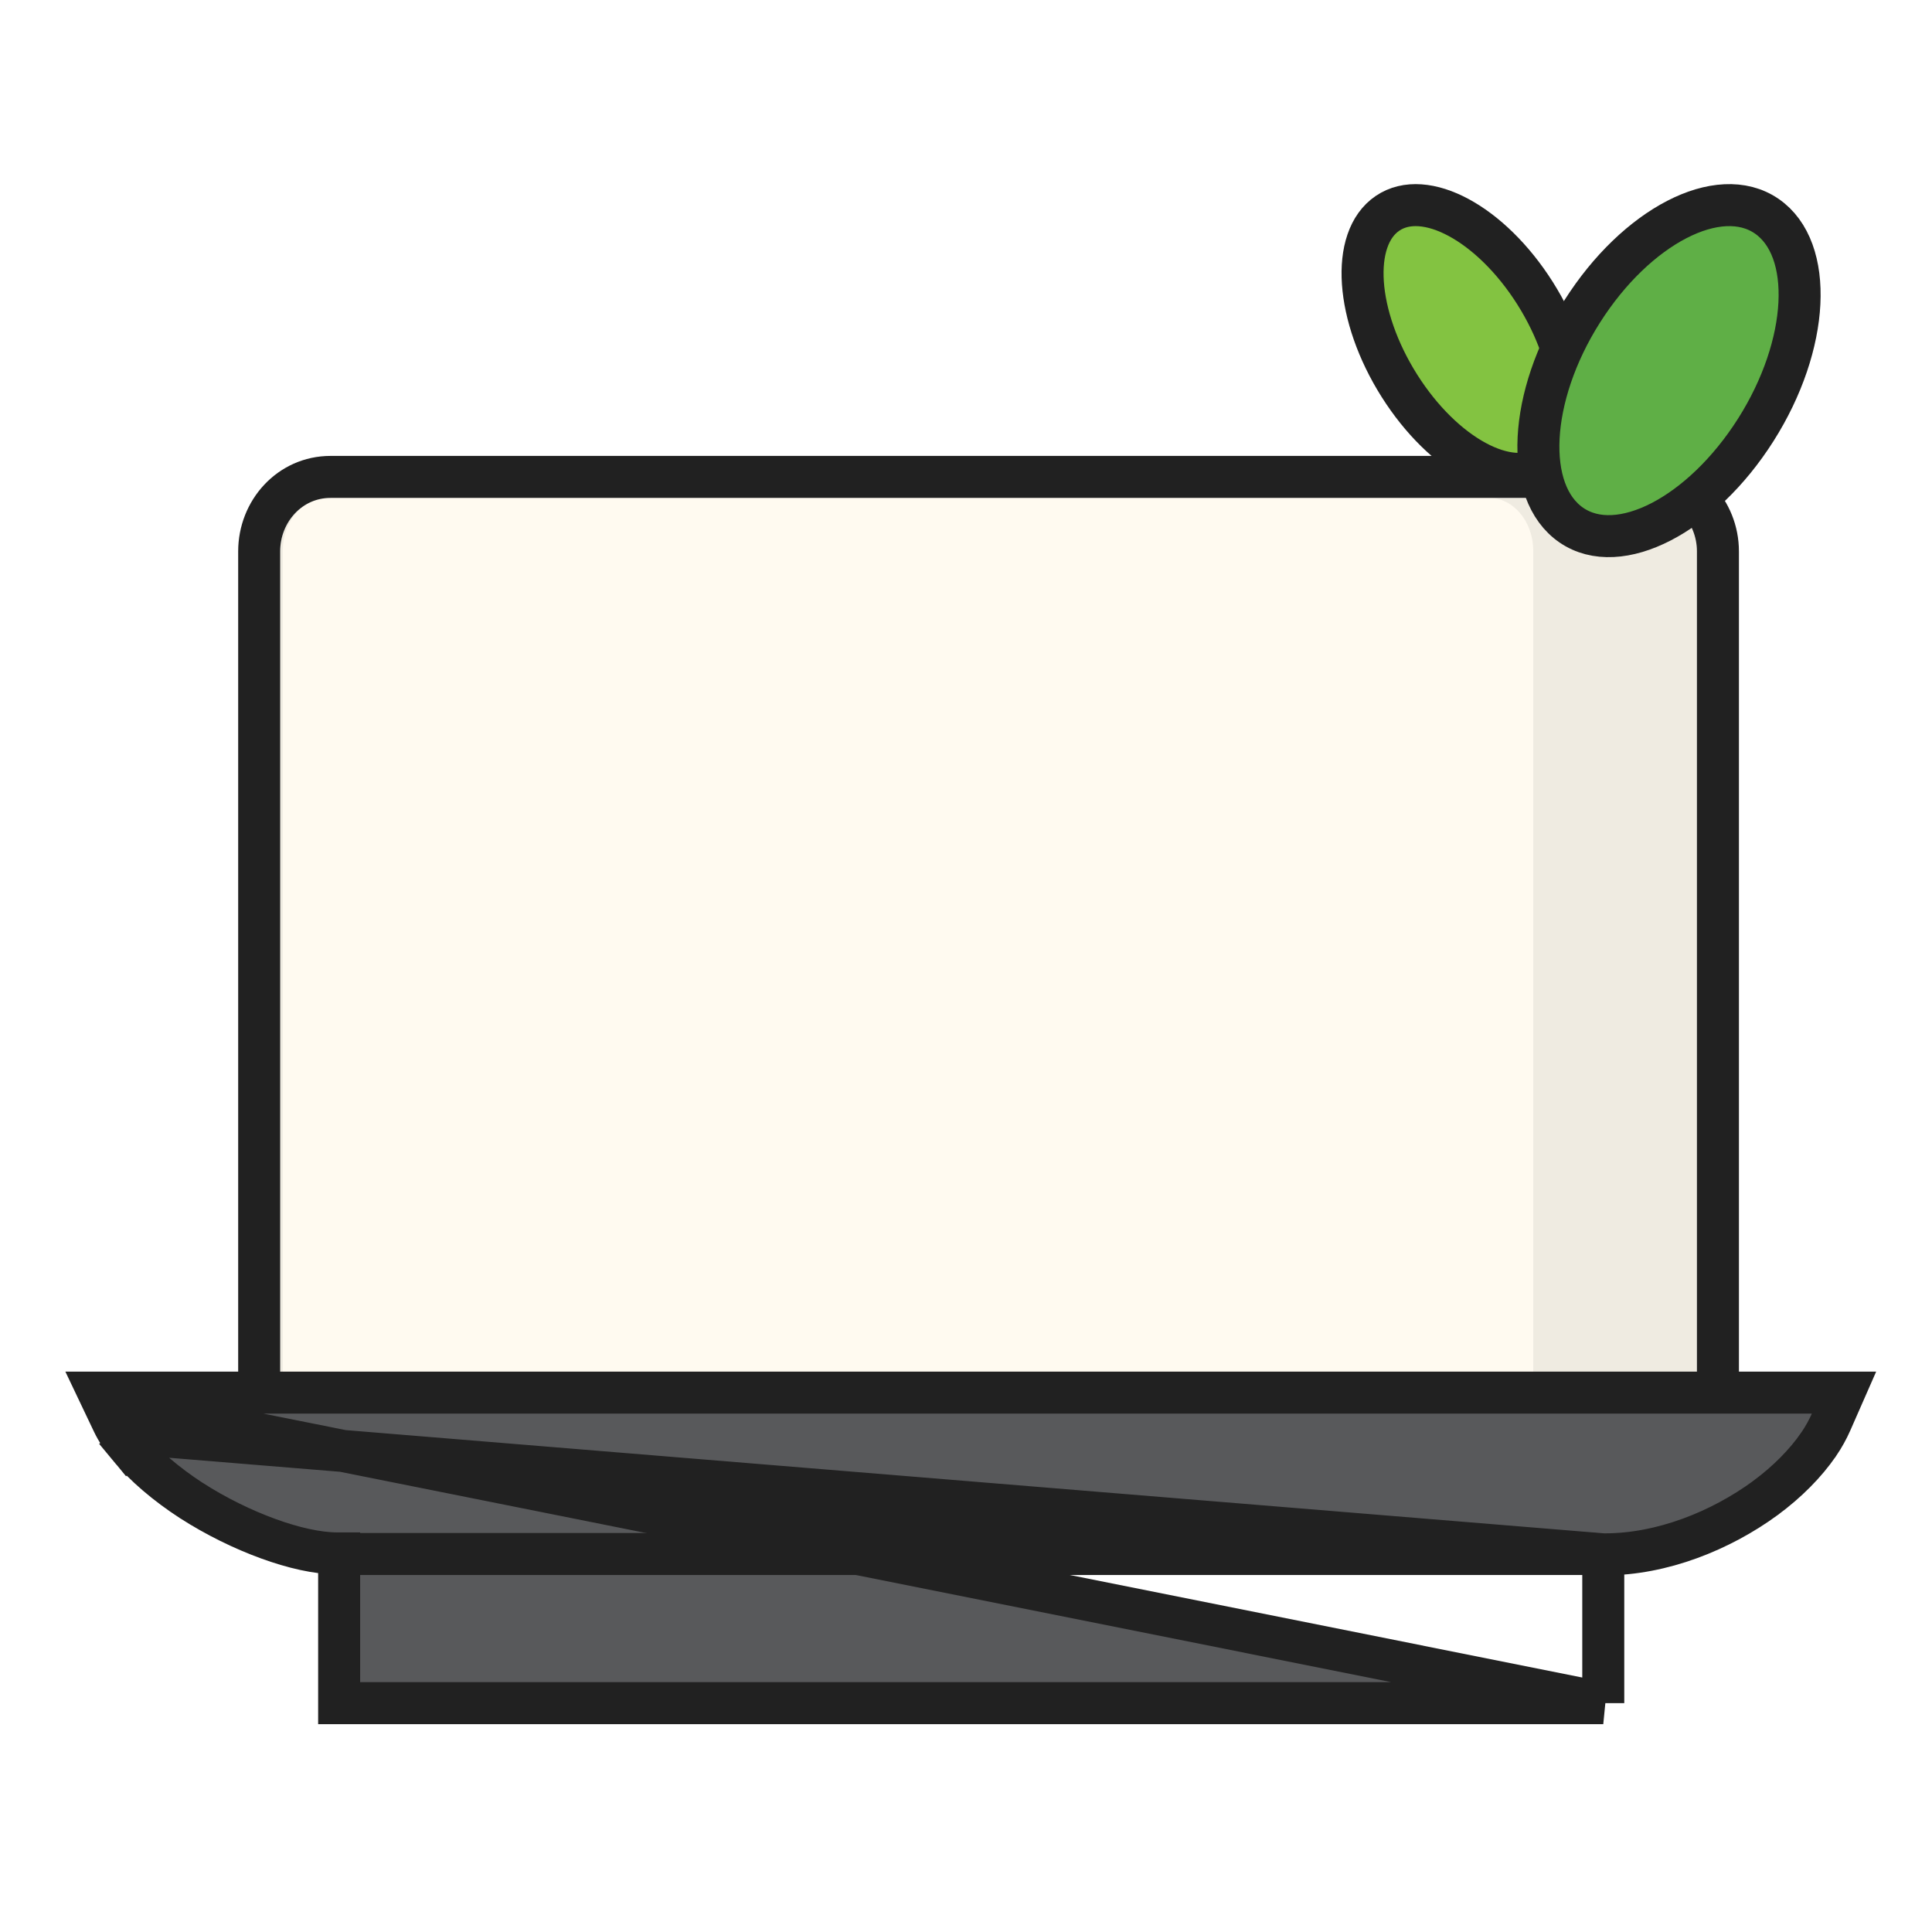
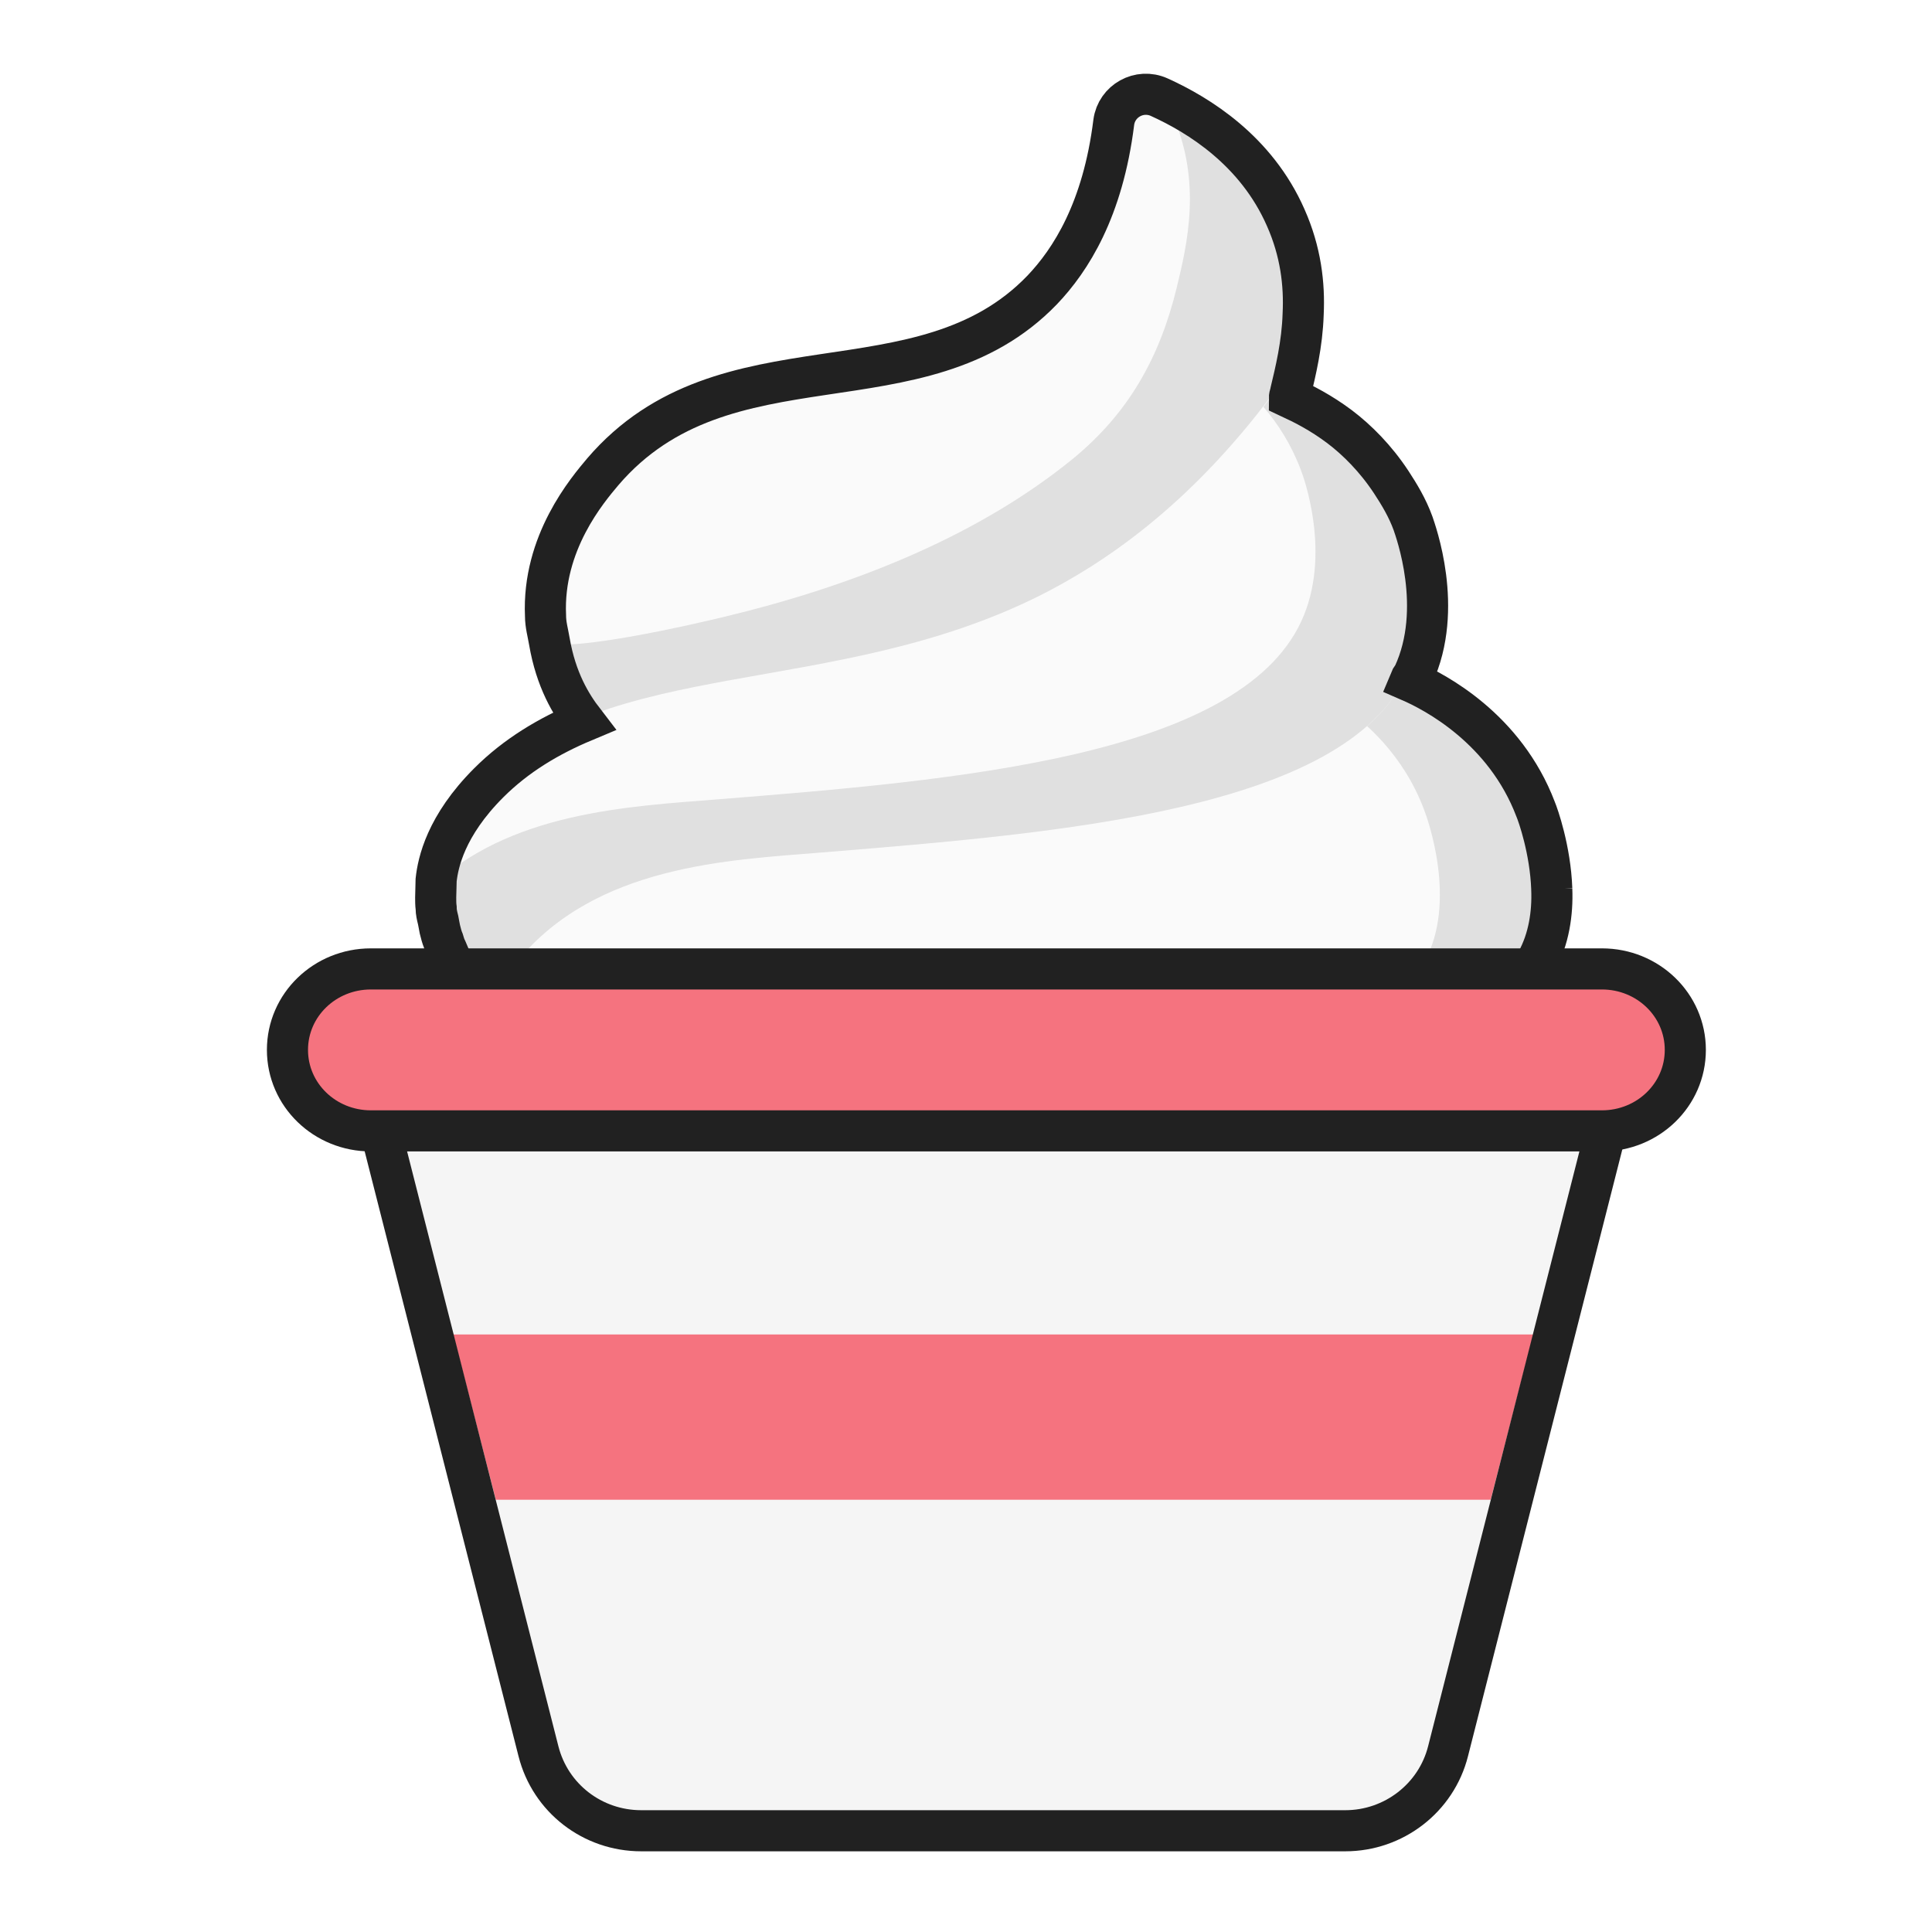
- <svg xmlns="http://www.w3.org/2000/svg" width="46" height="46" viewBox="0 0 46 46" fill="none">
-   <path d="M40.403 34.263C40.403 34.968 39.871 35.535 39.203 35.535H7.87C7.215 35.535 6.671 34.968 6.671 34.263V13.127C6.671 12.422 7.202 11.855 7.87 11.855H39.203C39.858 11.855 40.403 12.422 40.403 13.127V34.263Z" fill="#EFEBE1" />
-   <path d="M36.506 33.936C36.506 34.628 36.036 35.183 35.455 35.183H7.784C7.202 35.183 6.732 34.616 6.732 33.936V13.114C6.732 12.422 7.202 11.855 7.784 11.855H35.455C36.036 11.855 36.506 12.422 36.506 13.114V33.936Z" fill="#FFFAF0" />
-   <path d="M39.203 36.035C40.175 36.035 40.903 35.216 40.903 34.263V13.127C40.903 12.171 40.159 11.355 39.203 11.355H7.87C6.898 11.355 6.171 12.174 6.171 13.127V34.263C6.171 35.219 6.914 36.035 7.87 36.035H39.203Z" stroke="#212121" stroke-miterlimit="10" />
-   <path d="M38.173 40.551H37.673H37.662H8.575H8.075V40.051V36.986H8.033C7.559 36.986 6.975 36.851 6.384 36.635C5.785 36.417 5.144 36.105 4.549 35.722L4.545 35.72L4.545 35.72C3.964 35.34 3.442 34.902 3.066 34.446L3.418 34.157H3.14V33.657L3.591 33.442C3.622 33.507 3.664 33.578 3.72 33.657L38.173 40.551ZM38.173 40.551V40.051V37.008M38.173 40.551V37.008M38.173 37.008H38.215C39.575 37.008 40.97 36.444 42.026 35.673L42.028 35.671C42.556 35.282 42.994 34.837 43.301 34.389L43.303 34.387C43.424 34.209 43.522 34.028 43.597 33.858L43.905 33.157H43.139H3.14H2.348L2.688 33.871C2.784 34.074 2.915 34.263 3.067 34.446L3.418 34.157L38.173 37.008Z" fill="#58595B" stroke="#212121" stroke-miterlimit="10" />
-   <path d="M36.833 11.088C37.724 10.483 37.6 8.644 36.549 6.981C35.498 5.319 33.926 4.475 33.036 5.079C32.145 5.684 32.269 7.523 33.32 9.186C34.372 10.848 35.943 11.692 36.833 11.088Z" fill="#83C341" />
-   <path d="M36.833 11.088C37.724 10.483 37.6 8.644 36.549 6.981C35.498 5.319 33.926 4.475 33.036 5.079C32.145 5.684 32.269 7.523 33.32 9.186C34.372 10.848 35.943 11.692 36.833 11.088Z" stroke="#212121" stroke-miterlimit="10" />
-   <path d="M41.804 10.235C43.09 8.207 43.202 5.927 42.063 5.146C40.925 4.366 38.959 5.386 37.672 7.414C36.386 9.442 36.275 11.722 37.413 12.503C38.55 13.284 40.517 12.263 41.804 10.235Z" fill="#5FAF46" />
-   <path d="M41.804 10.235C43.09 8.207 43.202 5.927 42.063 5.146C40.925 4.366 38.959 5.386 37.672 7.414C36.386 9.442 36.275 11.722 37.413 12.503C38.55 13.284 40.517 12.263 41.804 10.235Z" stroke="#212121" stroke-miterlimit="10" />
-   <path d="M8 37L38 37" stroke="#212121" />
+ <svg xmlns="http://www.w3.org/2000/svg" width="47" height="47" viewBox="0 0 47 47" fill="none">
+   <path d="M11.751 25.046C11.774 24.159 12.626 22.903 13.444 21.843C15.08 19.701 18.248 19.724 20.022 19.655C23.27 19.528 27.89 18.872 33.972 16.498C34.386 16.671 36.379 17.524 37.197 19.689C37.289 19.92 38.027 21.947 37.209 23.399C35.884 25.772 31.345 25 23.051 24.85C18.674 24.77 14.343 24.908 11.751 25.046Z" fill="#FAFAFA" />
+   <path d="M37.197 19.689C36.379 17.524 34.398 16.671 33.983 16.498C33.476 16.694 32.969 16.89 32.486 17.063C33.223 17.547 34.145 18.376 34.64 19.689C34.732 19.92 35.458 21.947 34.651 23.399C33.995 24.585 32.532 24.977 30.205 25.069C34.052 25.161 36.333 24.965 37.209 23.399C38.015 21.947 37.278 19.92 37.197 19.689Z" fill="#E0E0E0" />
+   <path d="M14.089 17.604C13.732 17.155 13.168 16.222 13.11 14.978C13.03 13.204 14.135 11.914 14.504 11.476C17.476 7.997 22.245 10.105 25.194 7.053C25.897 6.327 26.68 5.117 26.933 2.975C26.991 2.456 27.555 2.157 28.039 2.364C29.018 2.802 30.401 3.666 31.115 5.29C31.852 6.949 31.472 8.481 31.23 9.529C31.069 10.174 30.424 12.536 28.247 14.218C27.774 14.586 27.383 14.794 25.194 15.669C18.951 18.157 17.2 18.388 15.46 18.008C14.896 17.881 14.389 17.731 14.089 17.616V17.604Z" fill="#FAFAFA" />
+   <path d="M31.115 5.336C30.493 3.942 29.375 3.113 28.442 2.629C28.465 2.675 28.489 2.721 28.512 2.767C29.249 4.414 28.88 5.946 28.627 6.995C28.212 8.7 27.452 10.059 26.081 11.176C23.697 13.112 20.609 14.287 17.637 15.001C17.257 15.093 13.202 16.072 13.099 15.508C13.271 16.498 13.778 17.235 14.089 17.627C14.389 17.742 14.838 17.892 15.402 18.019C17.142 18.399 18.904 18.169 25.171 15.692C27.371 14.816 27.763 14.609 28.235 14.241C30.424 12.57 31.069 10.209 31.23 9.564C31.484 8.527 31.852 6.995 31.115 5.336Z" fill="#E0E0E0" />
+   <path d="M11.751 24.758C11.313 24.285 10.253 22.984 10.438 21.394C10.484 20.991 10.668 20.081 11.716 19.032C14.85 15.922 20.252 17.017 25.309 14.482C26.795 13.733 28.903 12.351 30.977 9.563C31.357 9.713 31.875 9.955 32.417 10.381C33.073 10.877 33.799 11.637 34.202 12.731C34.271 12.904 34.962 14.805 34.214 16.418C32.681 19.724 25.781 20.288 19.999 20.749C17.706 20.933 14.492 21.06 12.58 23.387C12.154 23.905 11.9 24.401 11.739 24.758H11.751Z" fill="#FAFAFA" />
+   <path d="M34.214 12.731C33.799 11.637 33.085 10.877 32.428 10.381C31.875 9.967 31.357 9.713 30.988 9.563C30.908 9.679 30.816 9.794 30.735 9.898C31.092 10.312 31.415 10.819 31.645 11.43C31.714 11.602 32.405 13.503 31.656 15.116C30.124 18.422 23.224 18.986 17.442 19.447C15.299 19.62 12.361 19.747 10.415 21.647C10.369 23.11 11.348 24.297 11.751 24.746C11.912 24.389 12.166 23.894 12.592 23.375C14.504 21.048 17.718 20.922 20.01 20.737C25.793 20.265 32.693 19.712 34.225 16.406C34.974 14.793 34.271 12.893 34.214 12.72V12.731Z" fill="#E0E0E0" />
+   <path d="M37.75 21.624C37.715 20.668 37.416 19.827 37.358 19.689C36.61 17.719 34.905 16.832 34.294 16.567C34.317 16.51 34.363 16.464 34.386 16.418C35.135 14.805 34.432 12.904 34.375 12.731C34.237 12.351 34.041 12.029 33.845 11.729C33.465 11.153 33.016 10.704 32.589 10.381C32.129 10.036 31.714 9.828 31.368 9.667C31.368 9.633 31.391 9.587 31.391 9.564C31.518 9.034 31.679 8.377 31.702 7.64C31.737 6.914 31.645 6.119 31.276 5.29C30.562 3.666 29.168 2.802 28.201 2.364C27.717 2.145 27.164 2.456 27.095 2.974C26.83 5.106 26.046 6.327 25.355 7.052C22.406 10.117 17.637 8.008 14.665 11.476C14.297 11.914 13.191 13.204 13.271 14.978C13.271 15.197 13.329 15.392 13.364 15.6C13.525 16.544 13.893 17.143 14.204 17.547C13.352 17.904 12.557 18.376 11.889 19.044C10.841 20.092 10.656 20.991 10.61 21.405C10.61 21.498 10.599 21.751 10.599 21.832C10.599 21.912 10.599 22.005 10.61 22.085C10.61 22.189 10.633 22.281 10.656 22.373C10.668 22.454 10.691 22.534 10.703 22.615C10.726 22.707 10.749 22.799 10.783 22.88C10.806 22.961 10.829 23.03 10.864 23.099C10.898 23.18 10.933 23.26 10.967 23.341C11.002 23.41 11.025 23.479 11.071 23.548C11.106 23.617 11.152 23.686 11.186 23.755C11.221 23.813 11.255 23.882 11.29 23.94C11.336 24.009 11.371 24.055 11.417 24.113C11.451 24.17 11.497 24.228 11.532 24.274C11.566 24.32 11.601 24.366 11.636 24.412C11.67 24.458 11.705 24.504 11.739 24.55C11.808 24.631 11.866 24.7 11.912 24.758C11.912 24.758 11.97 24.654 11.993 24.608C11.947 24.758 11.924 24.907 11.924 25.046C14.515 24.907 18.847 24.781 23.224 24.85C26.046 24.896 28.419 25.023 30.389 25.069C30.389 25.069 30.389 25.069 30.378 25.069C30.435 25.069 30.481 25.069 30.527 25.069C30.861 25.069 31.184 25.069 31.483 25.08C31.599 25.08 31.726 25.08 31.829 25.08C32.209 25.08 32.578 25.08 32.923 25.057C32.993 25.057 33.05 25.057 33.119 25.057C33.384 25.046 33.649 25.023 33.891 25C34.006 25 34.11 24.977 34.225 24.965C34.421 24.942 34.605 24.919 34.778 24.884C34.882 24.861 34.985 24.85 35.078 24.827C35.319 24.781 35.538 24.723 35.746 24.642C35.792 24.619 35.838 24.608 35.895 24.585C36.068 24.516 36.23 24.447 36.379 24.366C36.448 24.331 36.506 24.285 36.564 24.251C36.679 24.17 36.782 24.09 36.886 23.997C36.932 23.951 36.99 23.905 37.036 23.859C37.163 23.721 37.278 23.583 37.37 23.41C37.37 23.41 37.382 23.398 37.382 23.387C37.681 22.845 37.773 22.212 37.75 21.636C37.75 21.636 37.75 21.624 37.75 21.613V21.624Z" stroke="#212121" stroke-miterlimit="10" />
+   <path d="M32.728 44.537H15.598C14.412 44.537 13.387 43.742 13.099 42.602L8.698 25.299C8.56 24.758 8.975 24.228 9.528 24.228H38.798C39.363 24.228 39.766 24.758 39.628 25.299L35.227 42.602C34.939 43.742 33.903 44.537 32.728 44.537Z" fill="#F5F5F5" />
+   <path d="M37.301 32.464H11.025L12.062 36.485H36.264L37.301 32.464Z" fill="#F5737F" />
+   <path d="M32.728 44.537H15.598C14.412 44.537 13.387 43.742 13.099 42.602L8.698 25.299C8.56 24.758 8.975 24.228 9.528 24.228H38.798C39.363 24.228 39.766 24.758 39.628 25.299L35.227 42.602C34.939 43.742 33.903 44.537 32.728 44.537Z" stroke="#212121" stroke-miterlimit="10" />
+   <path d="M38.971 27.511H9.021C7.903 27.511 6.993 26.636 6.993 25.541C6.993 24.447 7.903 23.571 9.021 23.571H38.971C40.089 23.571 40.999 24.447 40.999 25.541C40.999 26.636 40.089 27.511 38.971 27.511Z" fill="#F5F5F5" />
+   <path d="M38.971 27.511H9.021C7.903 27.511 6.993 26.636 6.993 25.541C6.993 24.447 7.903 23.571 9.021 23.571H38.971C40.089 23.571 40.999 24.447 40.999 25.541C40.999 26.636 40.089 27.511 38.971 27.511Z" fill="#F5737F" stroke="#212121" stroke-miterlimit="10" />
</svg>
